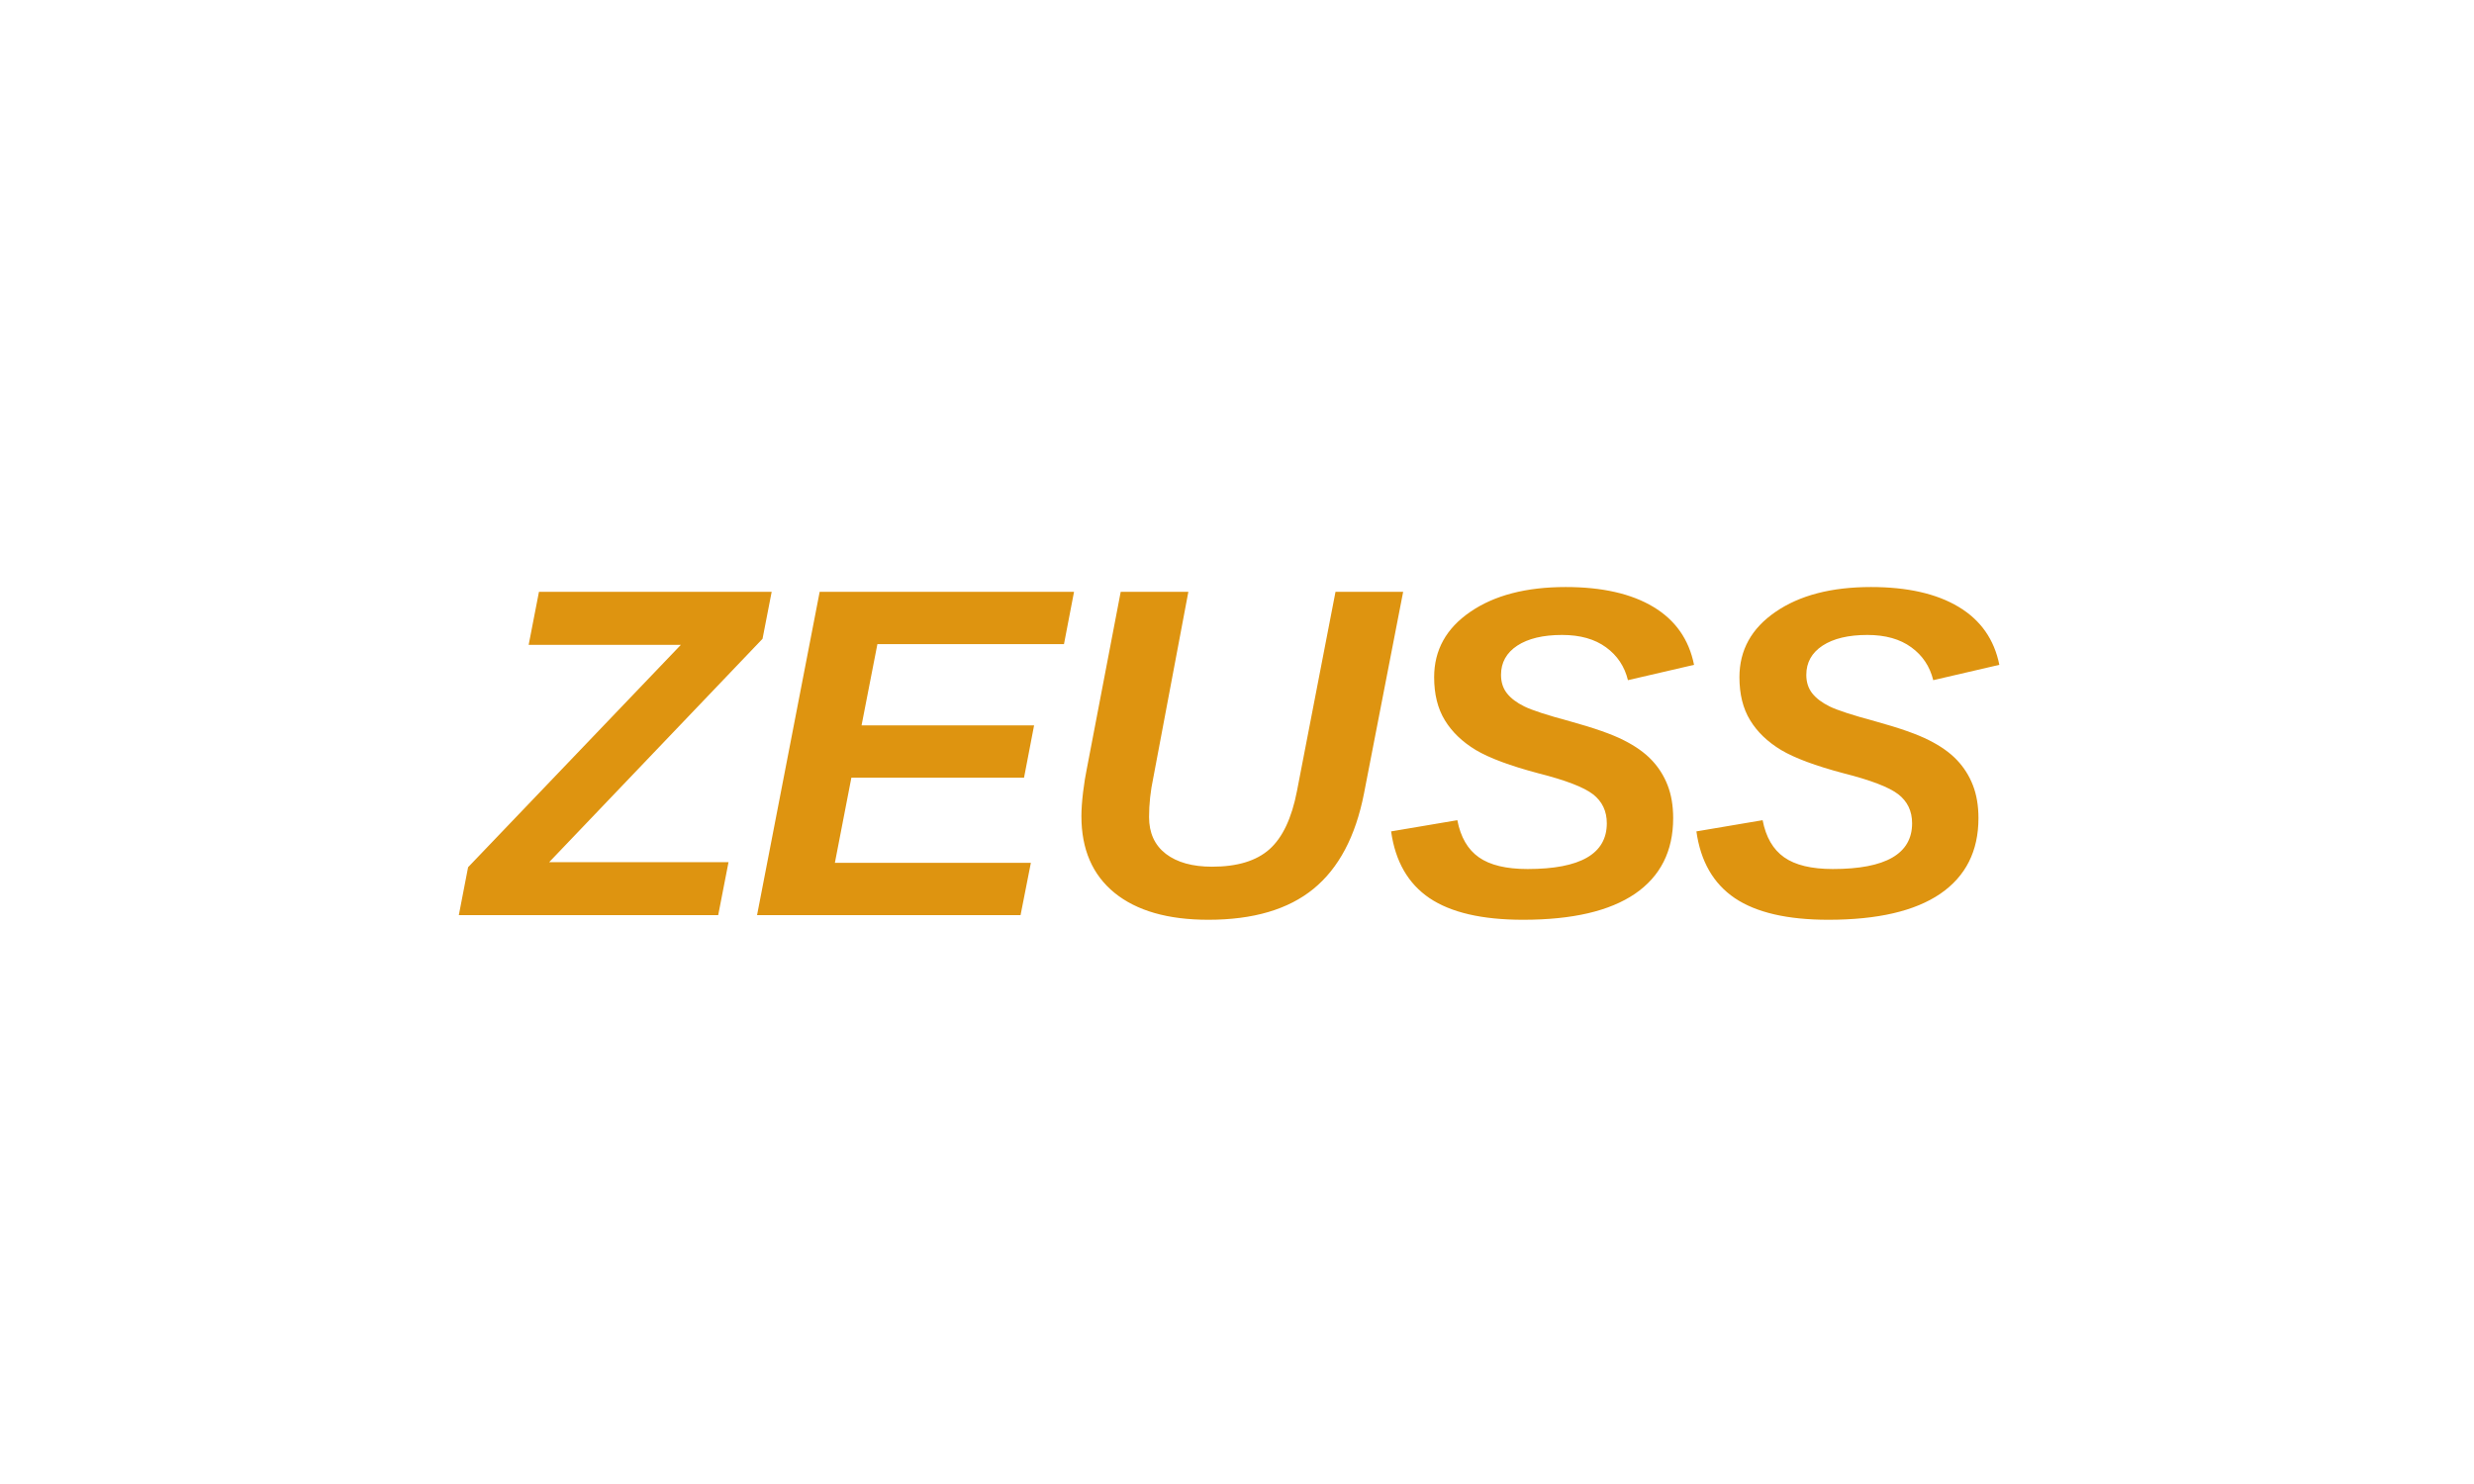
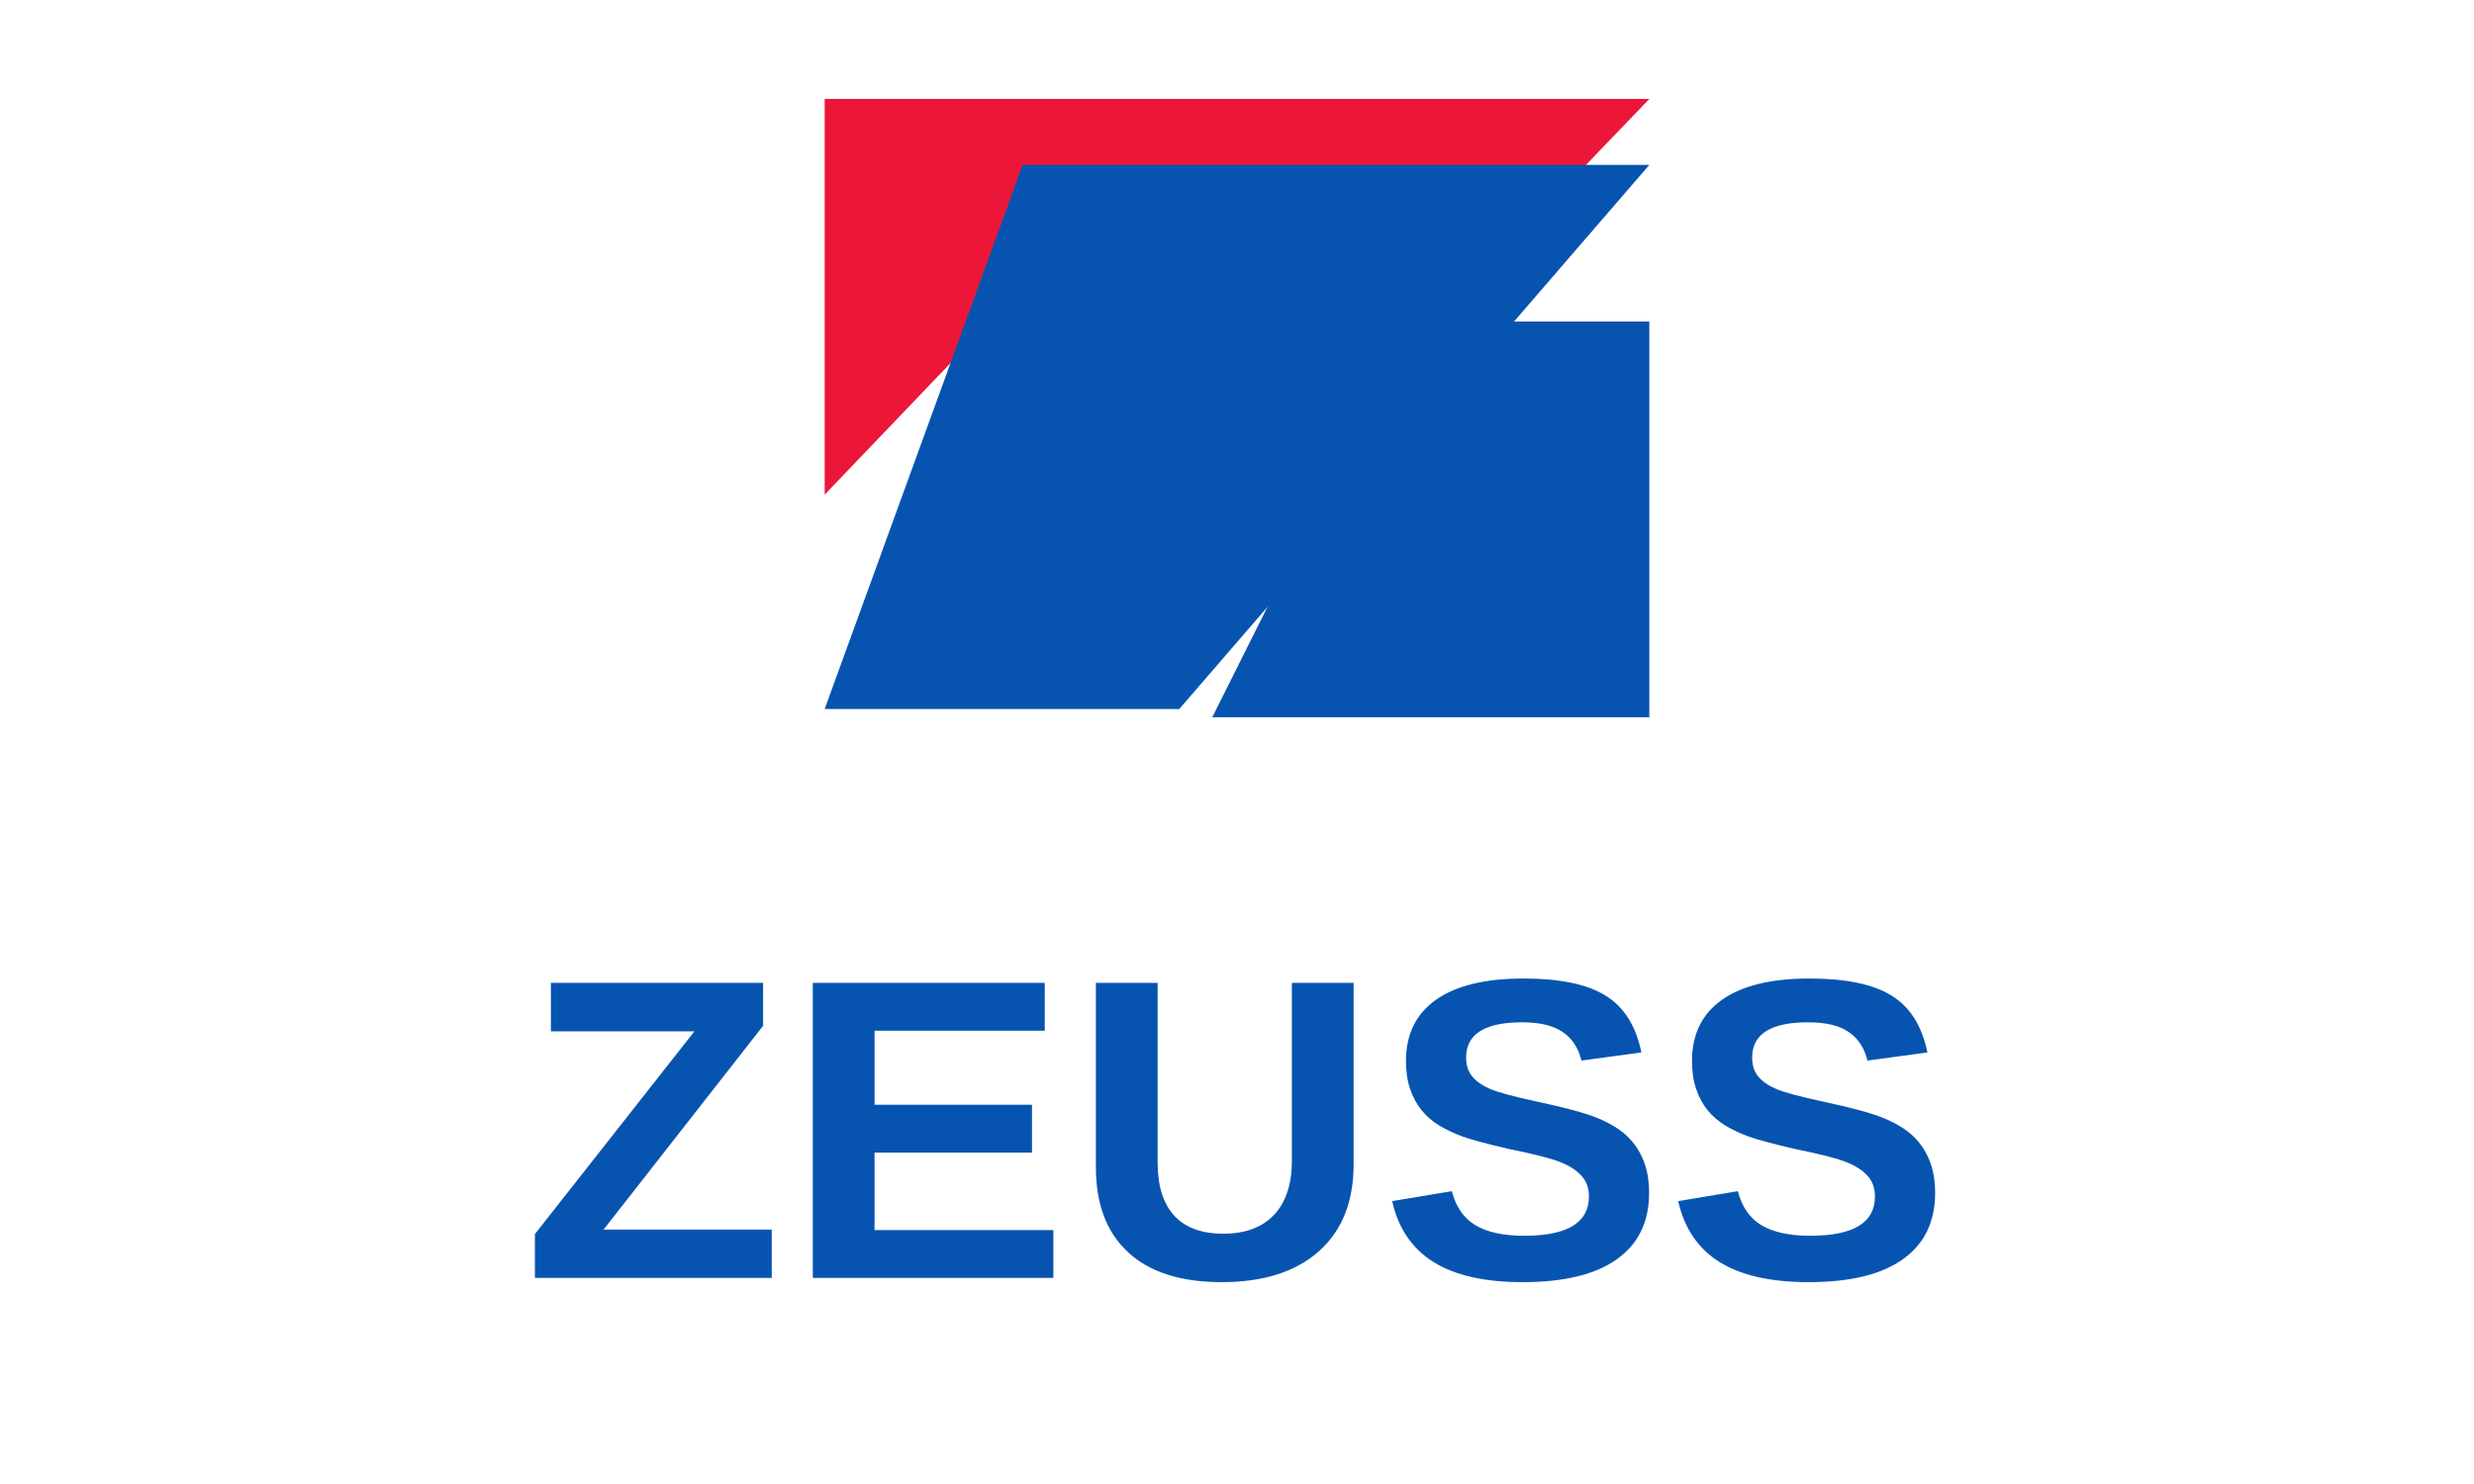
- <svg xmlns="http://www.w3.org/2000/svg" viewBox="0 0 300 180" role="img" aria-label="ZEUSS">
-   <text x="150" y="111" font-family="Arial,Helvetica,sans-serif" font-size="57" font-weight="900" font-style="italic" letter-spacing="-1" fill="#de9410" text-anchor="middle">ZEUSS</text>
+ <svg xmlns="http://www.w3.org/2000/svg" width="300" height="180" viewBox="0 0 300 180" role="img" aria-label="zeuss">
+   <g transform="translate(100 12)">
+     <path d="M0 0h100L76 25H22L0 48z" fill="#ec1738" />
+     <path d="M24 8h76L43 74H0z" fill="#0754b0" />
+     <path d="M71 27h29v48H47z" fill="#0754b0" />
+   </g>
+   <text x="150" y="155" text-anchor="middle" font-family="Arial,Helvetica,sans-serif" font-size="52" font-weight="900" fill="#0754b0">ZEUSS</text>
</svg>
